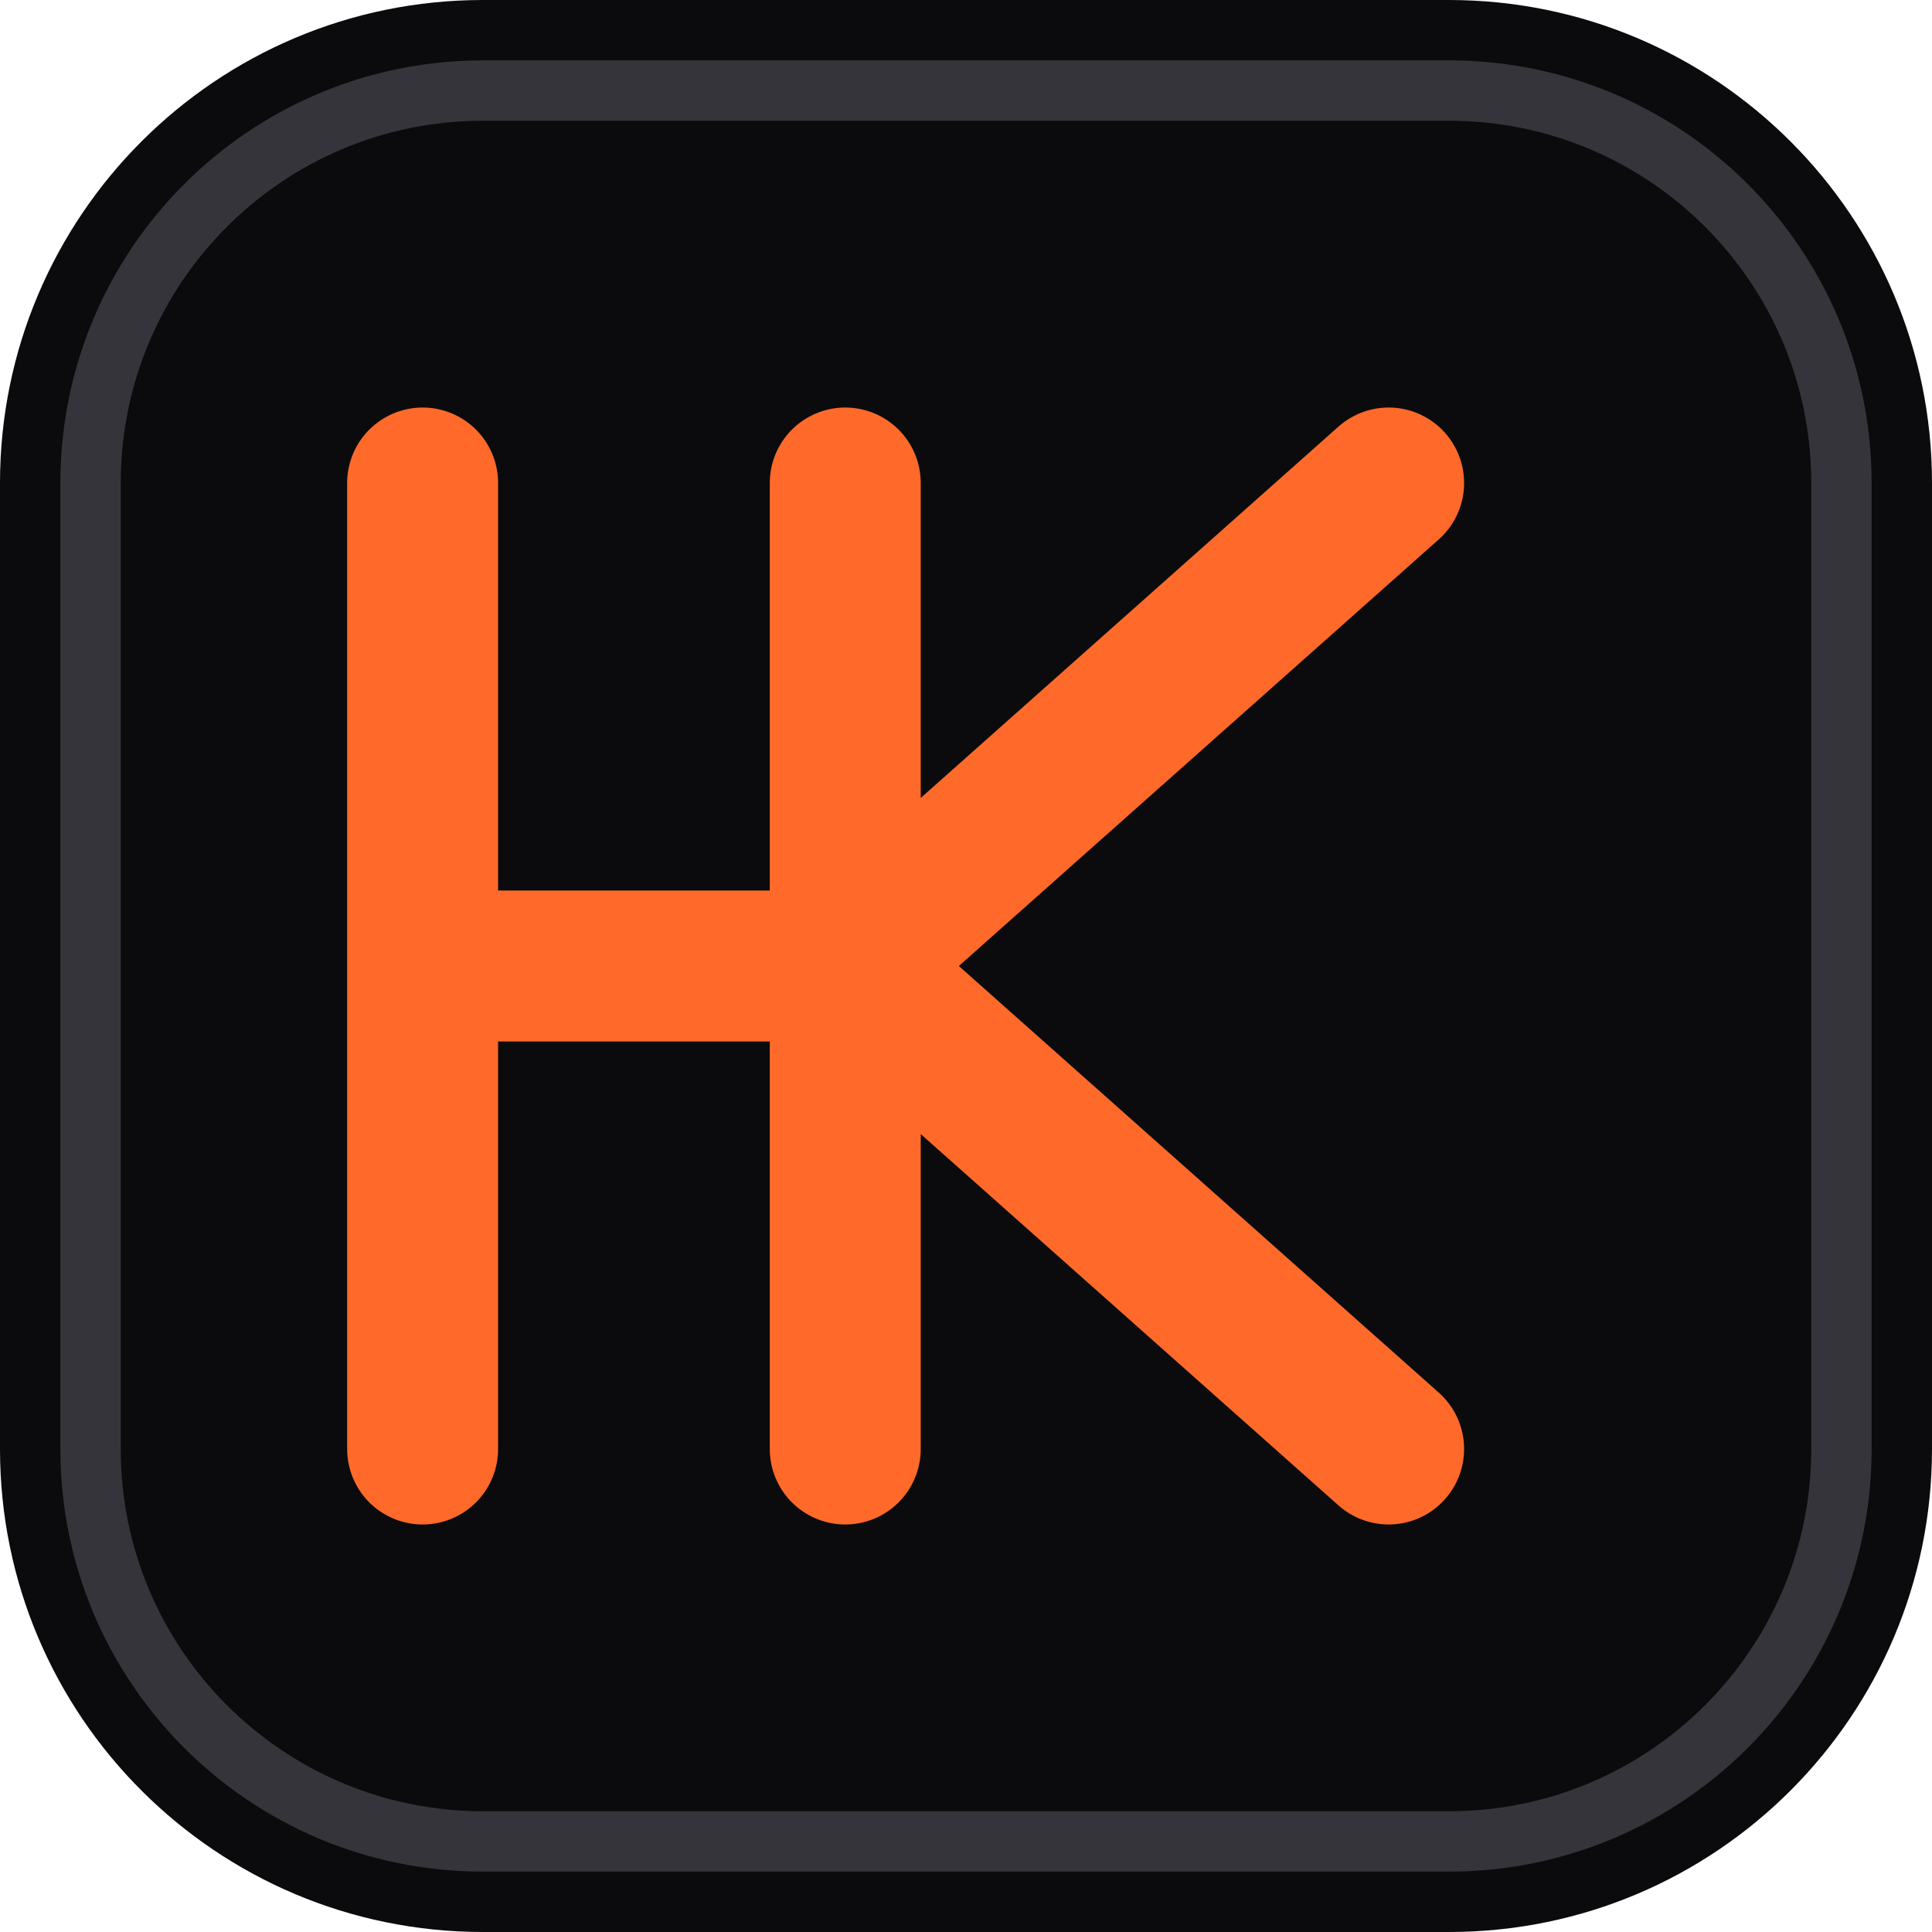
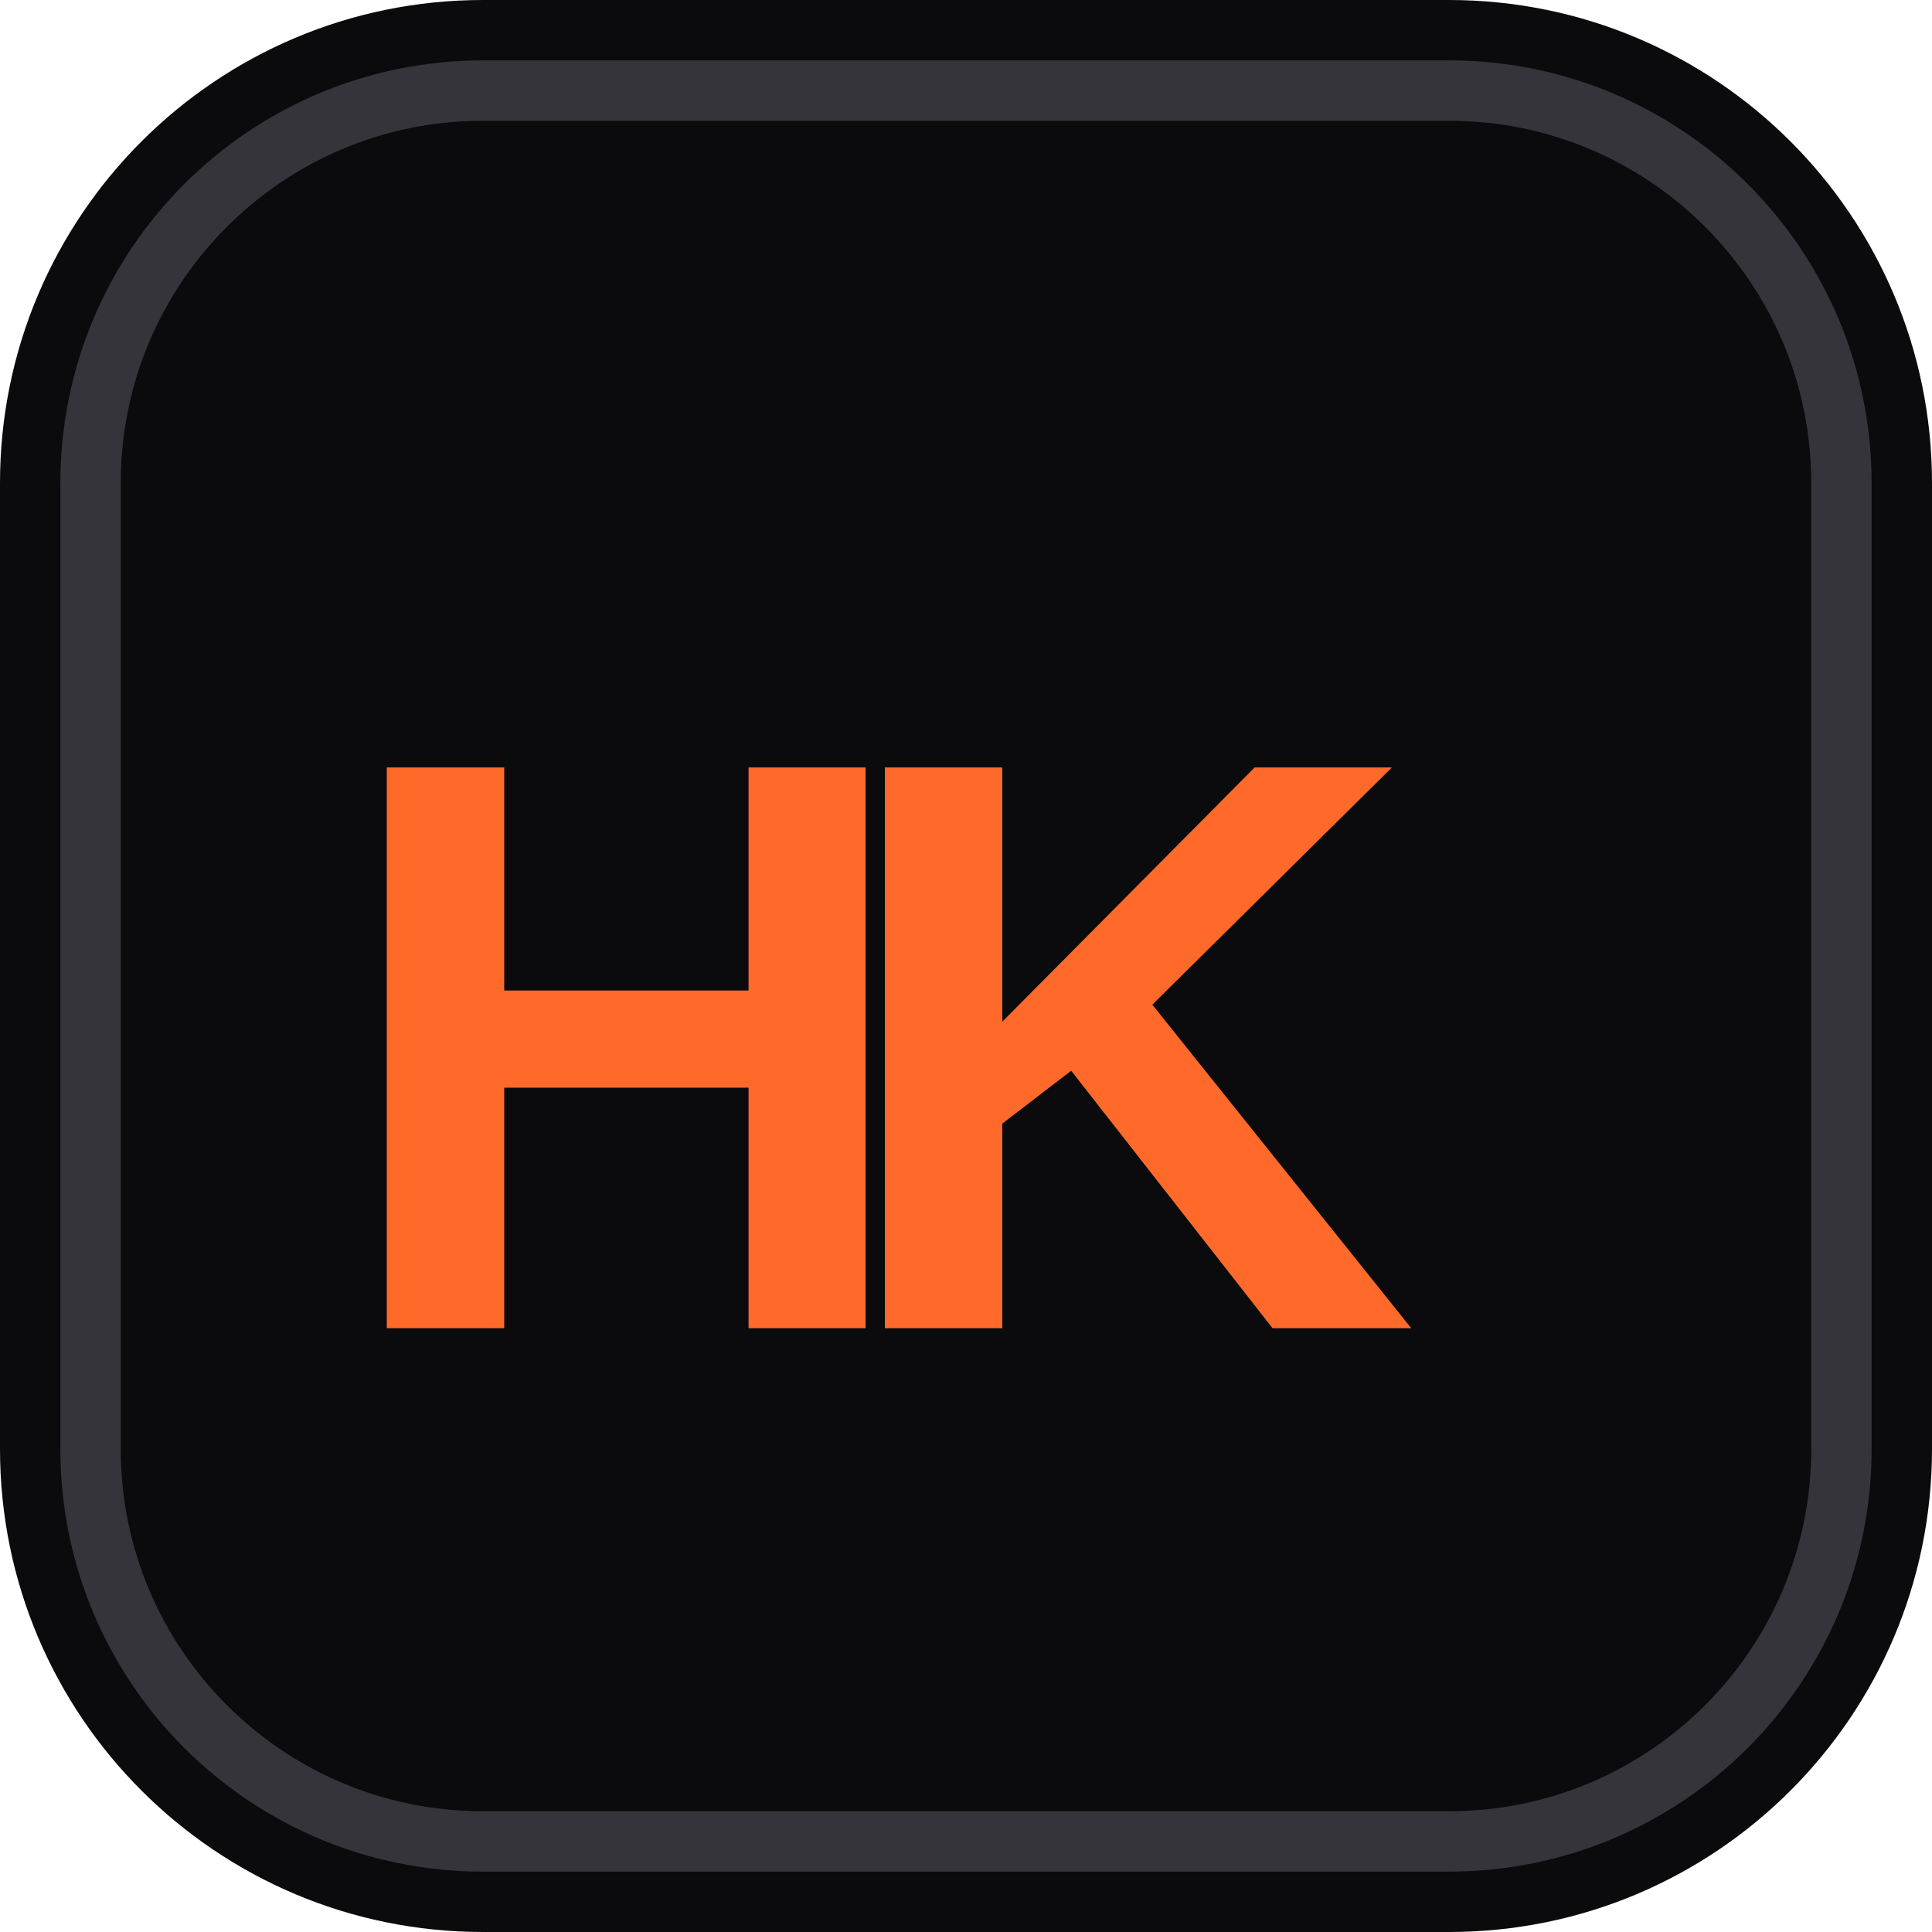
<svg xmlns="http://www.w3.org/2000/svg" viewBox="0 0 64 64">
  <rect width="64" height="64" rx="16" fill="#0b0b0d" />
  <rect x="3" y="3" width="58" height="58" rx="13" fill="none" stroke="#34343a" stroke-width="2" />
-   <path d="M14 16v32M14 32h14M28 16v32M28 32l18-16M28 32l18 16" fill="none" stroke="#ff6a2a" stroke-linecap="round" stroke-linejoin="round" stroke-width="5" />
+   <text x="11" y="44" fill="#ff6a2a" font-family="Arial, Helvetica, sans-serif" font-size="27" font-weight="700" letter-spacing="-3">HK</text>
</svg>
